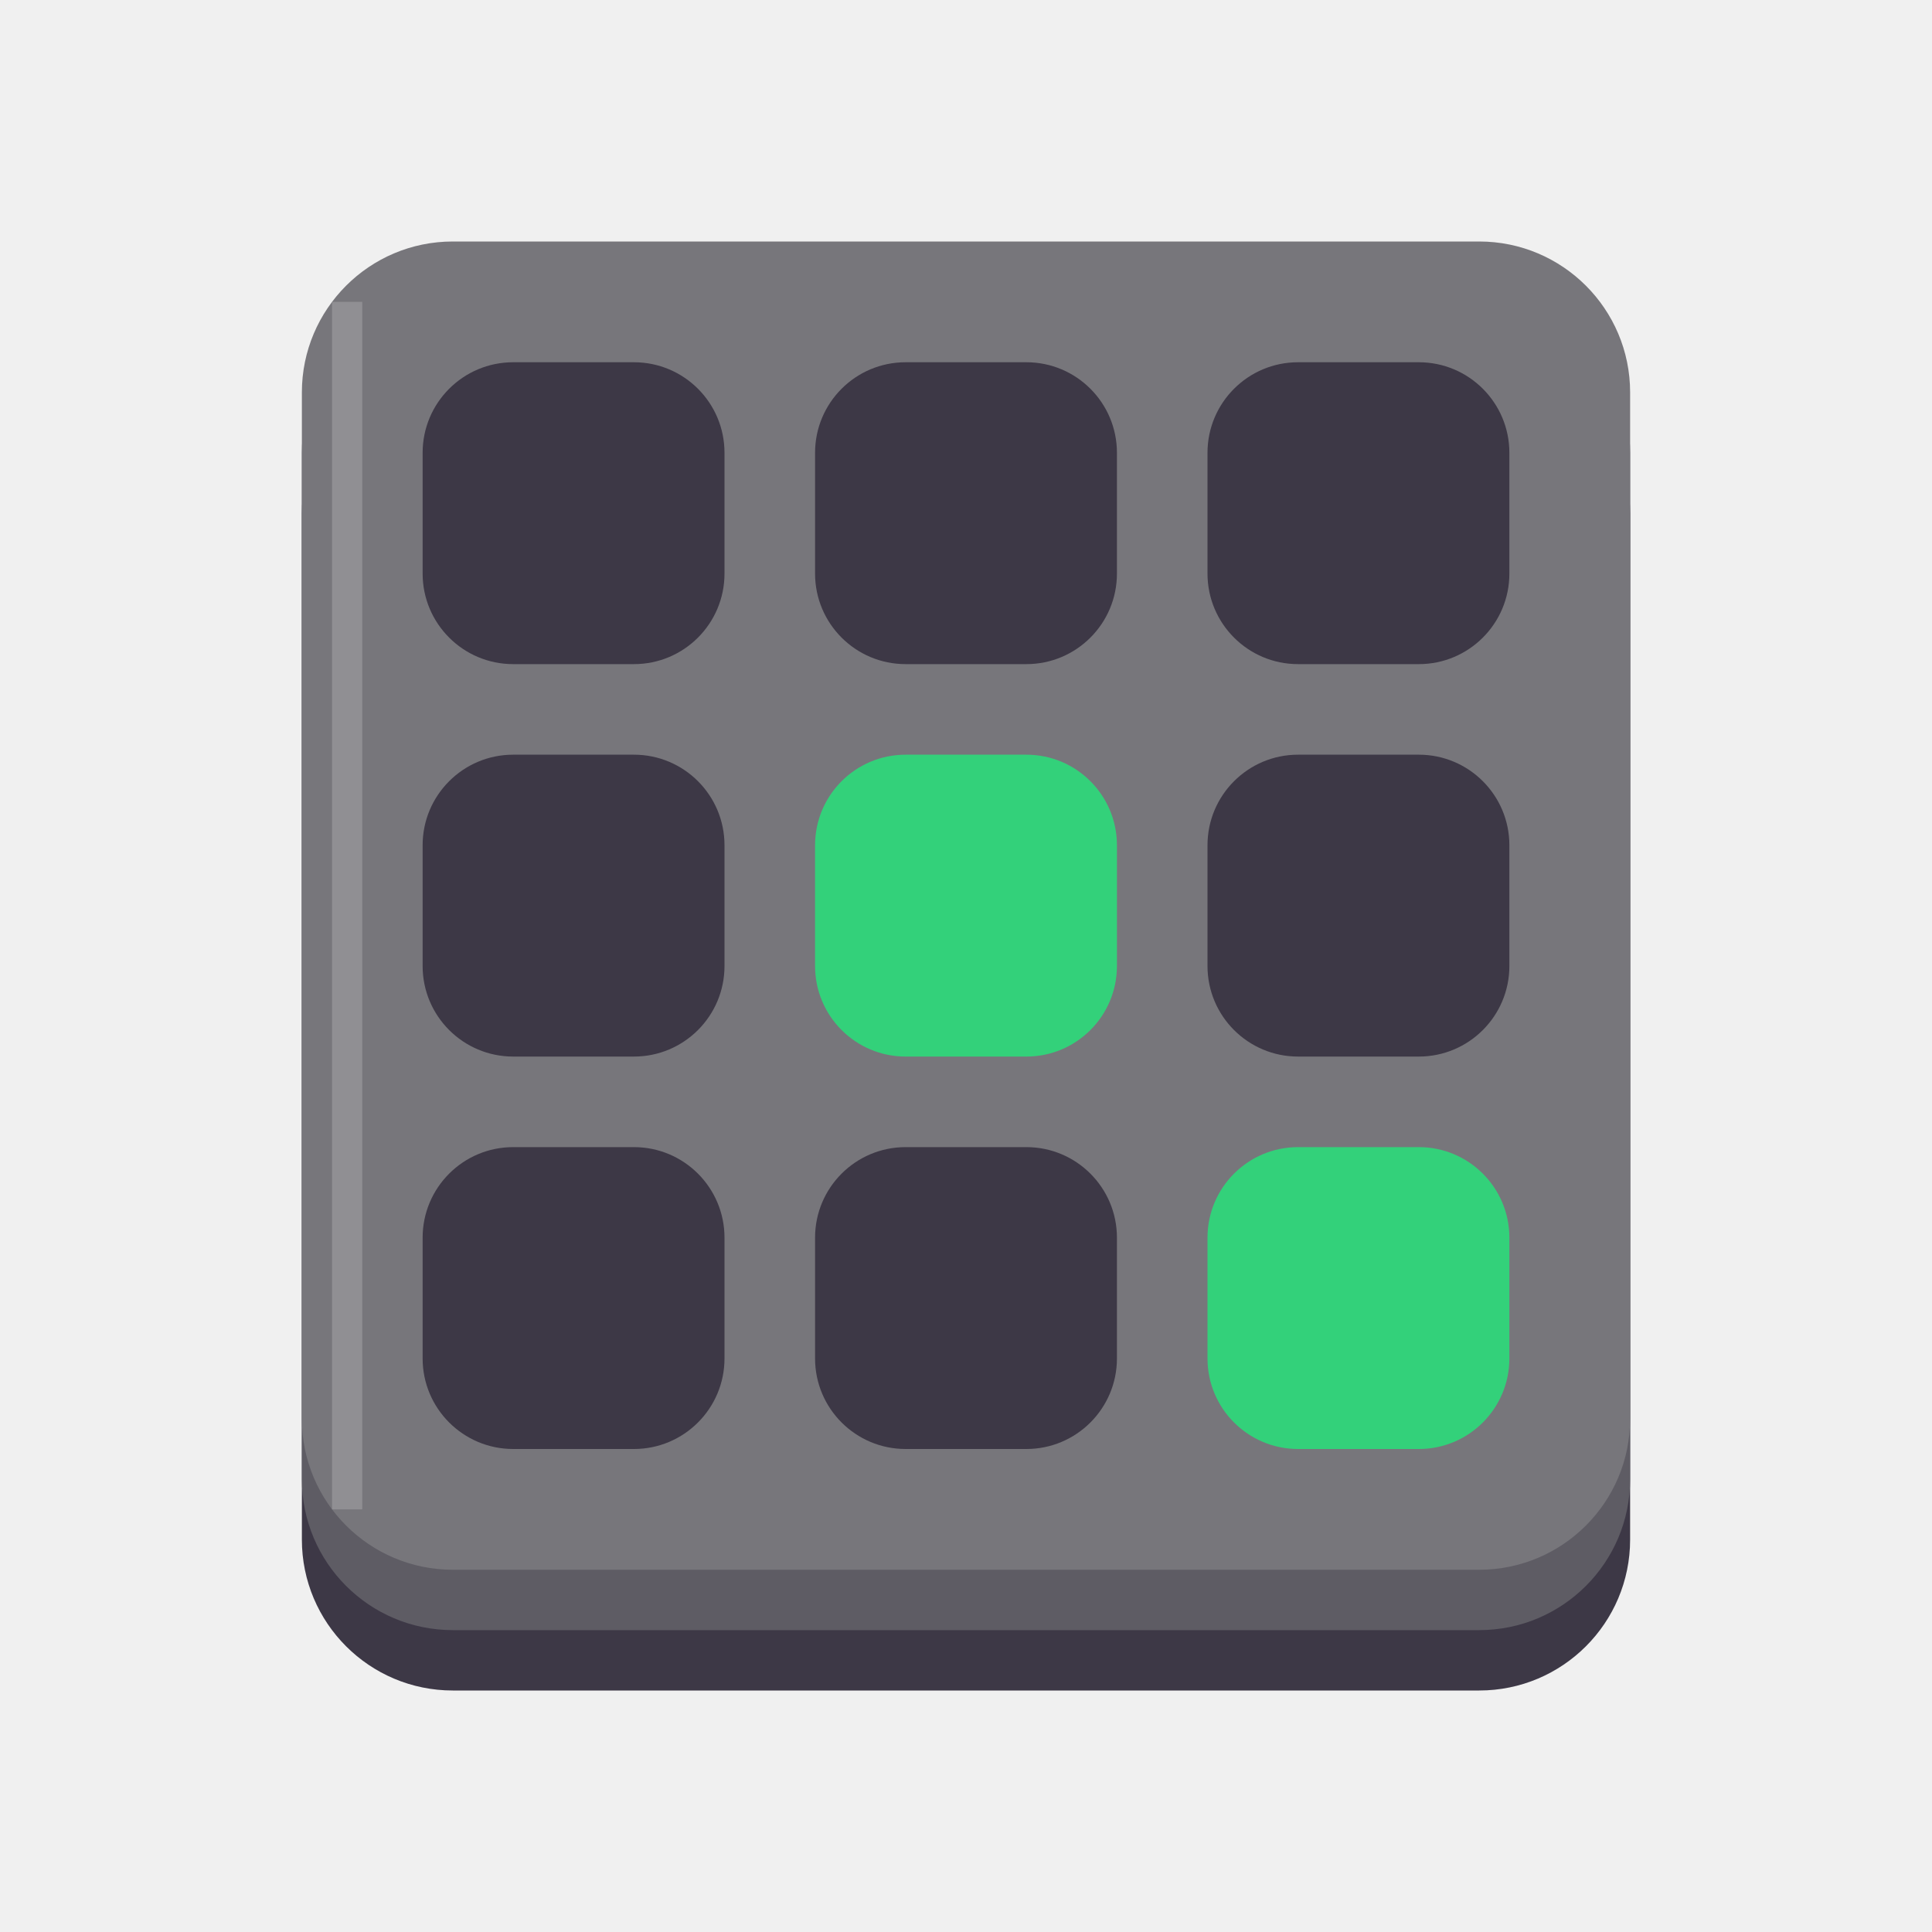
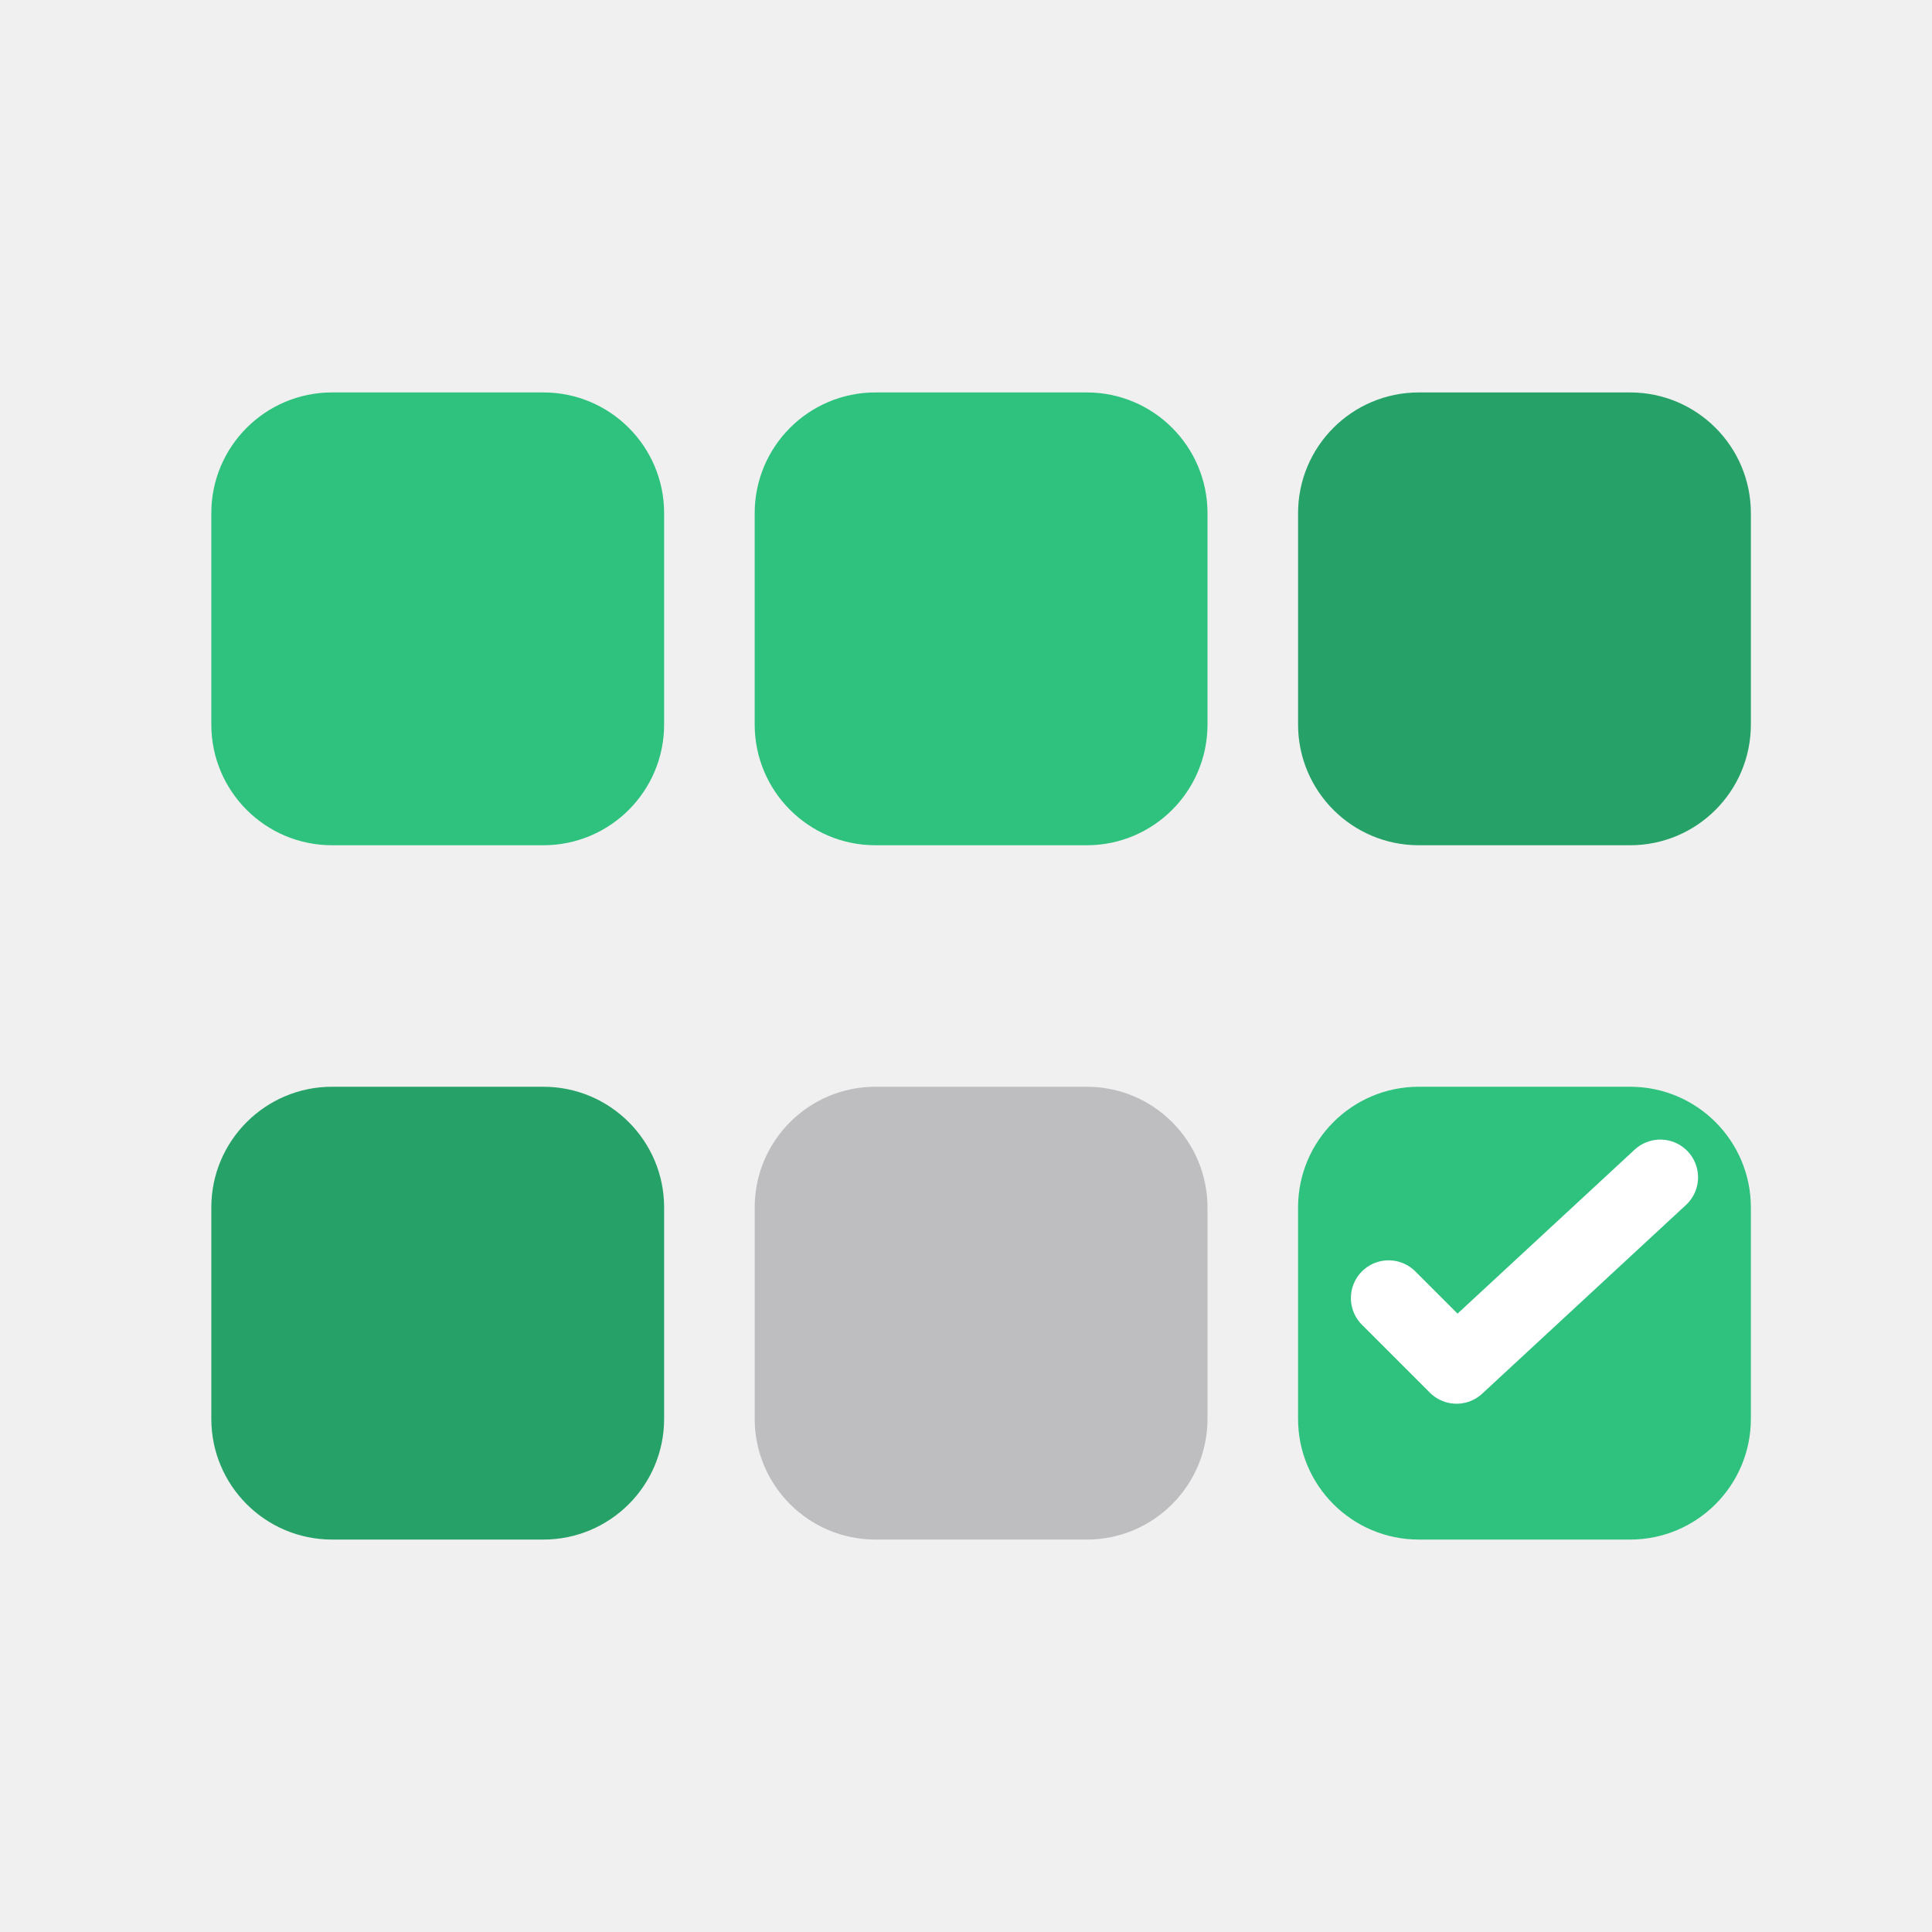
<svg xmlns="http://www.w3.org/2000/svg" width="128" height="128" viewBox="0 0 128 128">
-   <rect x="20" y="24" width="88" height="88" rx="10" fill="#3d3846" />
-   <rect x="20" y="20" width="88" height="88" rx="10" fill="#5e5c64" />
-   <rect x="20" y="16" width="88" height="88" rx="10" fill="#77767b" />
-   <rect x="22" y="20" width="2" height="80" fill="#ffffff" opacity="0.187" />
-   <g fill="#3d3846">
-     <rect x="28" y="24" width="20" height="20" rx="6" />
-     <rect x="54" y="24" width="20" height="20" rx="6" />
-     <rect x="80" y="24" width="20" height="20" rx="6" />
-     <rect x="28" y="50" width="20" height="20" rx="6" />
-     <rect x="80" y="50" width="20" height="20" rx="6" />
-     <rect x="28" y="76" width="20" height="20" rx="6" />
-     <rect x="54" y="76" width="20" height="20" rx="6" />
-   </g>
-   <g fill="#33d17a">
-     <rect x="54" y="50" width="20" height="20" rx="6" />
-     <rect x="80" y="76" width="20" height="20" rx="6" />
-   </g>
+   <rect x="14" y="26" width="30" height="30" rx="8" fill="#2ec27e" />
+   <rect x="50" y="26" width="30" height="30" rx="8" fill="#2ec27e" />
+   <rect x="86" y="26" width="30" height="30" rx="8" fill="#26a269" />
+   <rect x="14" y="72" width="30" height="30" rx="8" fill="#26a269" />
+   <rect x="50" y="72" width="30" height="30" rx="8" fill="#3d3846" opacity="0.28" />
+   <rect x="86" y="72" width="30" height="30" rx="8" fill="#2ec27e" />
+   <path d="M92 86l4.5 4.5L110 78" fill="none" stroke="#ffffff" stroke-width="5" stroke-linecap="round" stroke-linejoin="round" />
</svg>
